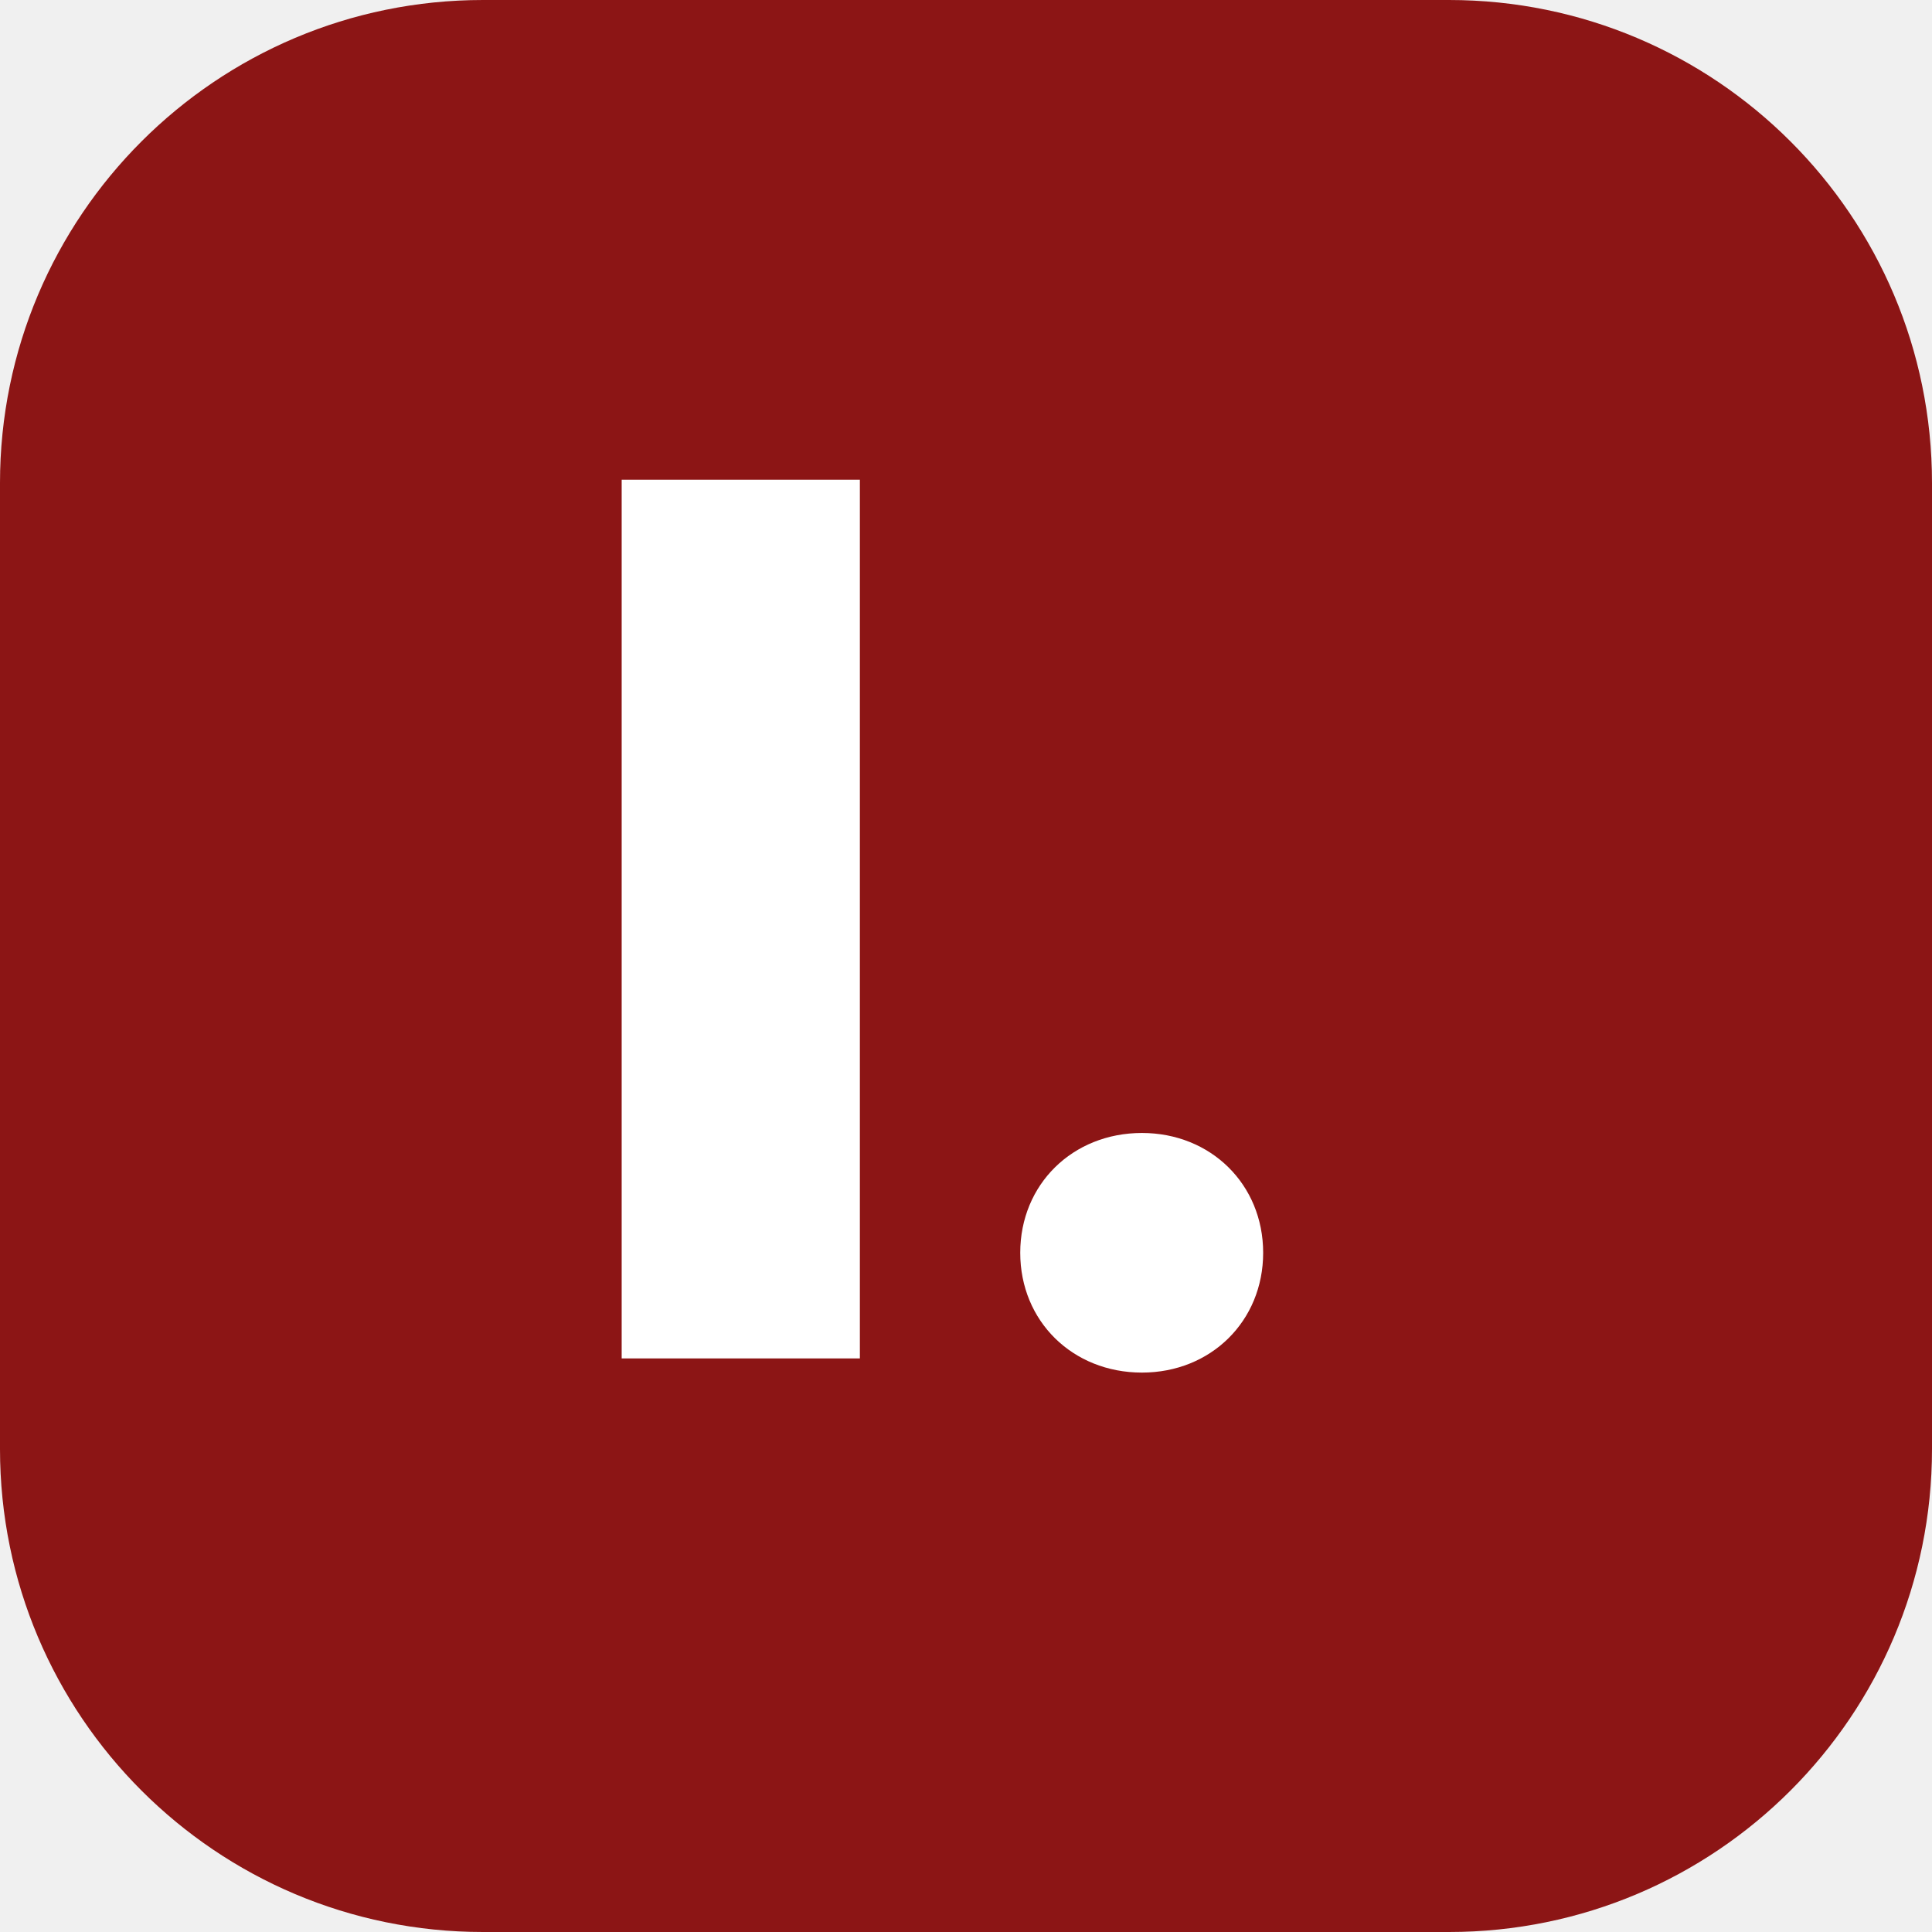
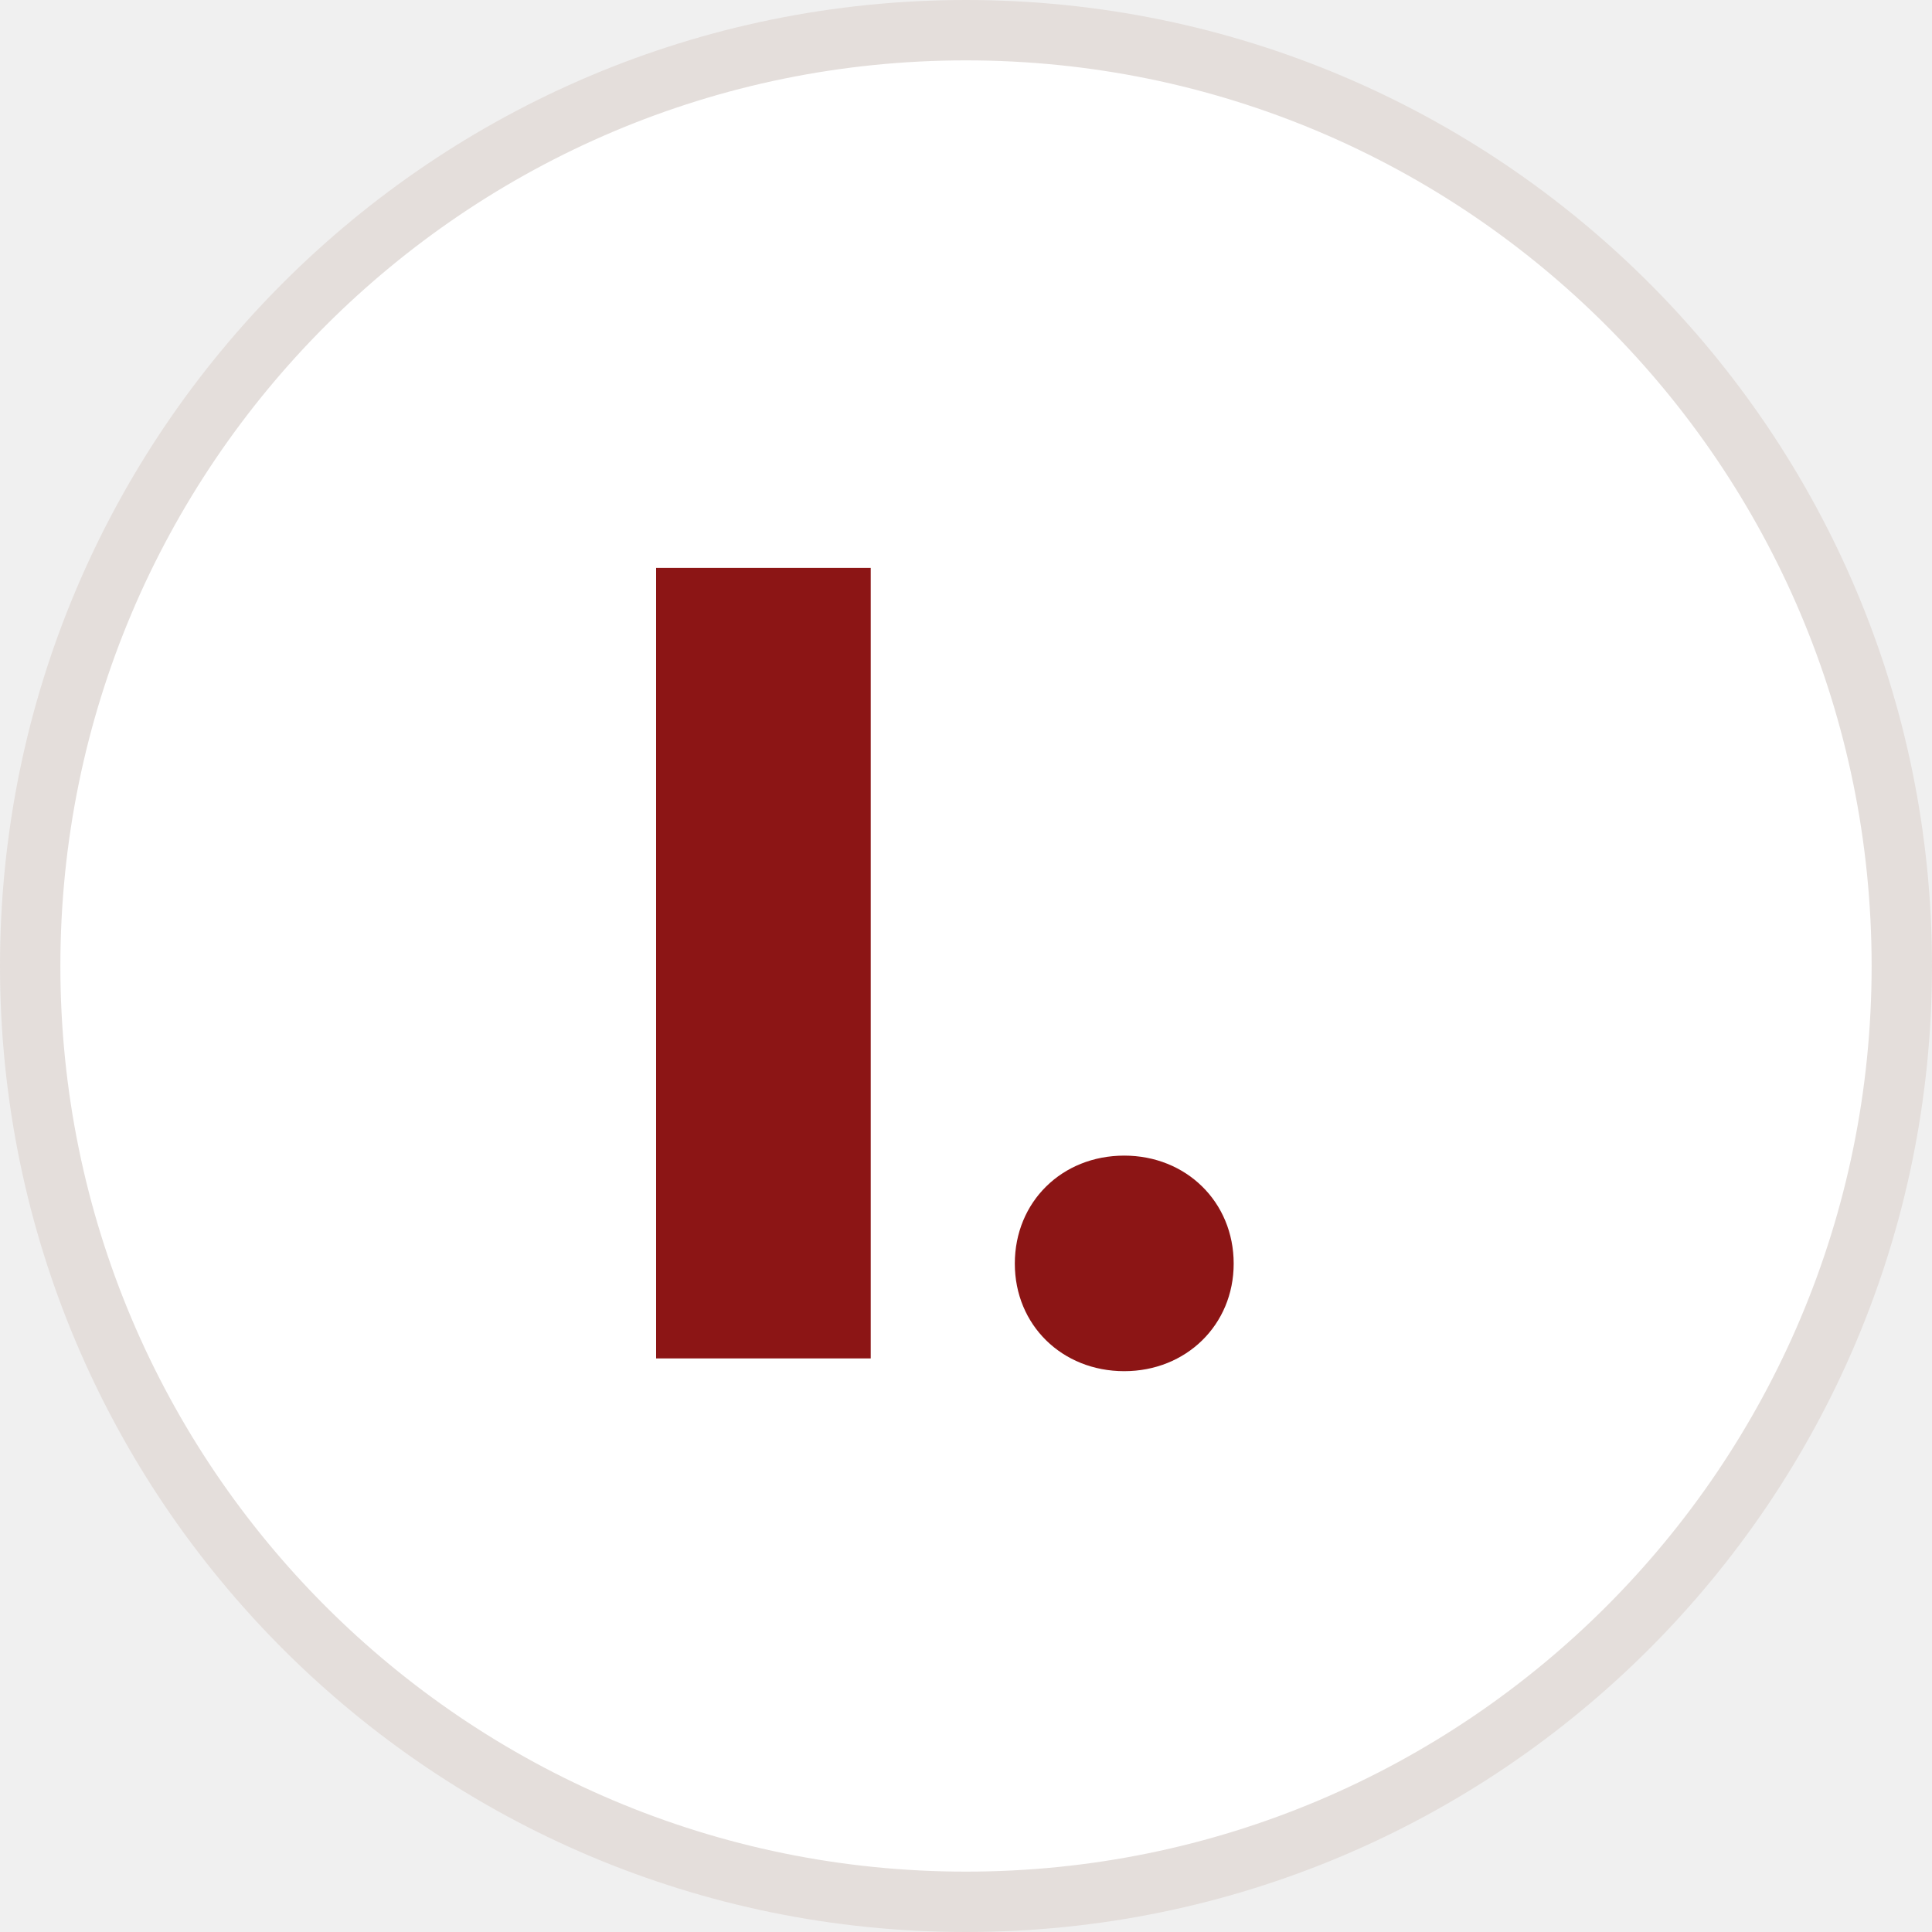
<svg xmlns="http://www.w3.org/2000/svg" viewBox="0 0 64 64">
-   <rect width="64" height="64" rx="16" fill="#8C1515" />
-   <text x="32" y="45" text-anchor="middle" font-family="Inter,Arial,sans-serif" font-size="40" font-weight="900" fill="#ffffff">I.</text>
+   <circle cx="32" cy="32" r="31" fill="#ffffff" stroke="#e4dedb" stroke-width="2" />
+   <text x="32" y="45" text-anchor="middle" font-family="Inter,Arial,sans-serif" font-size="36" font-weight="900" fill="#8C1515">I.</text>
</svg>
